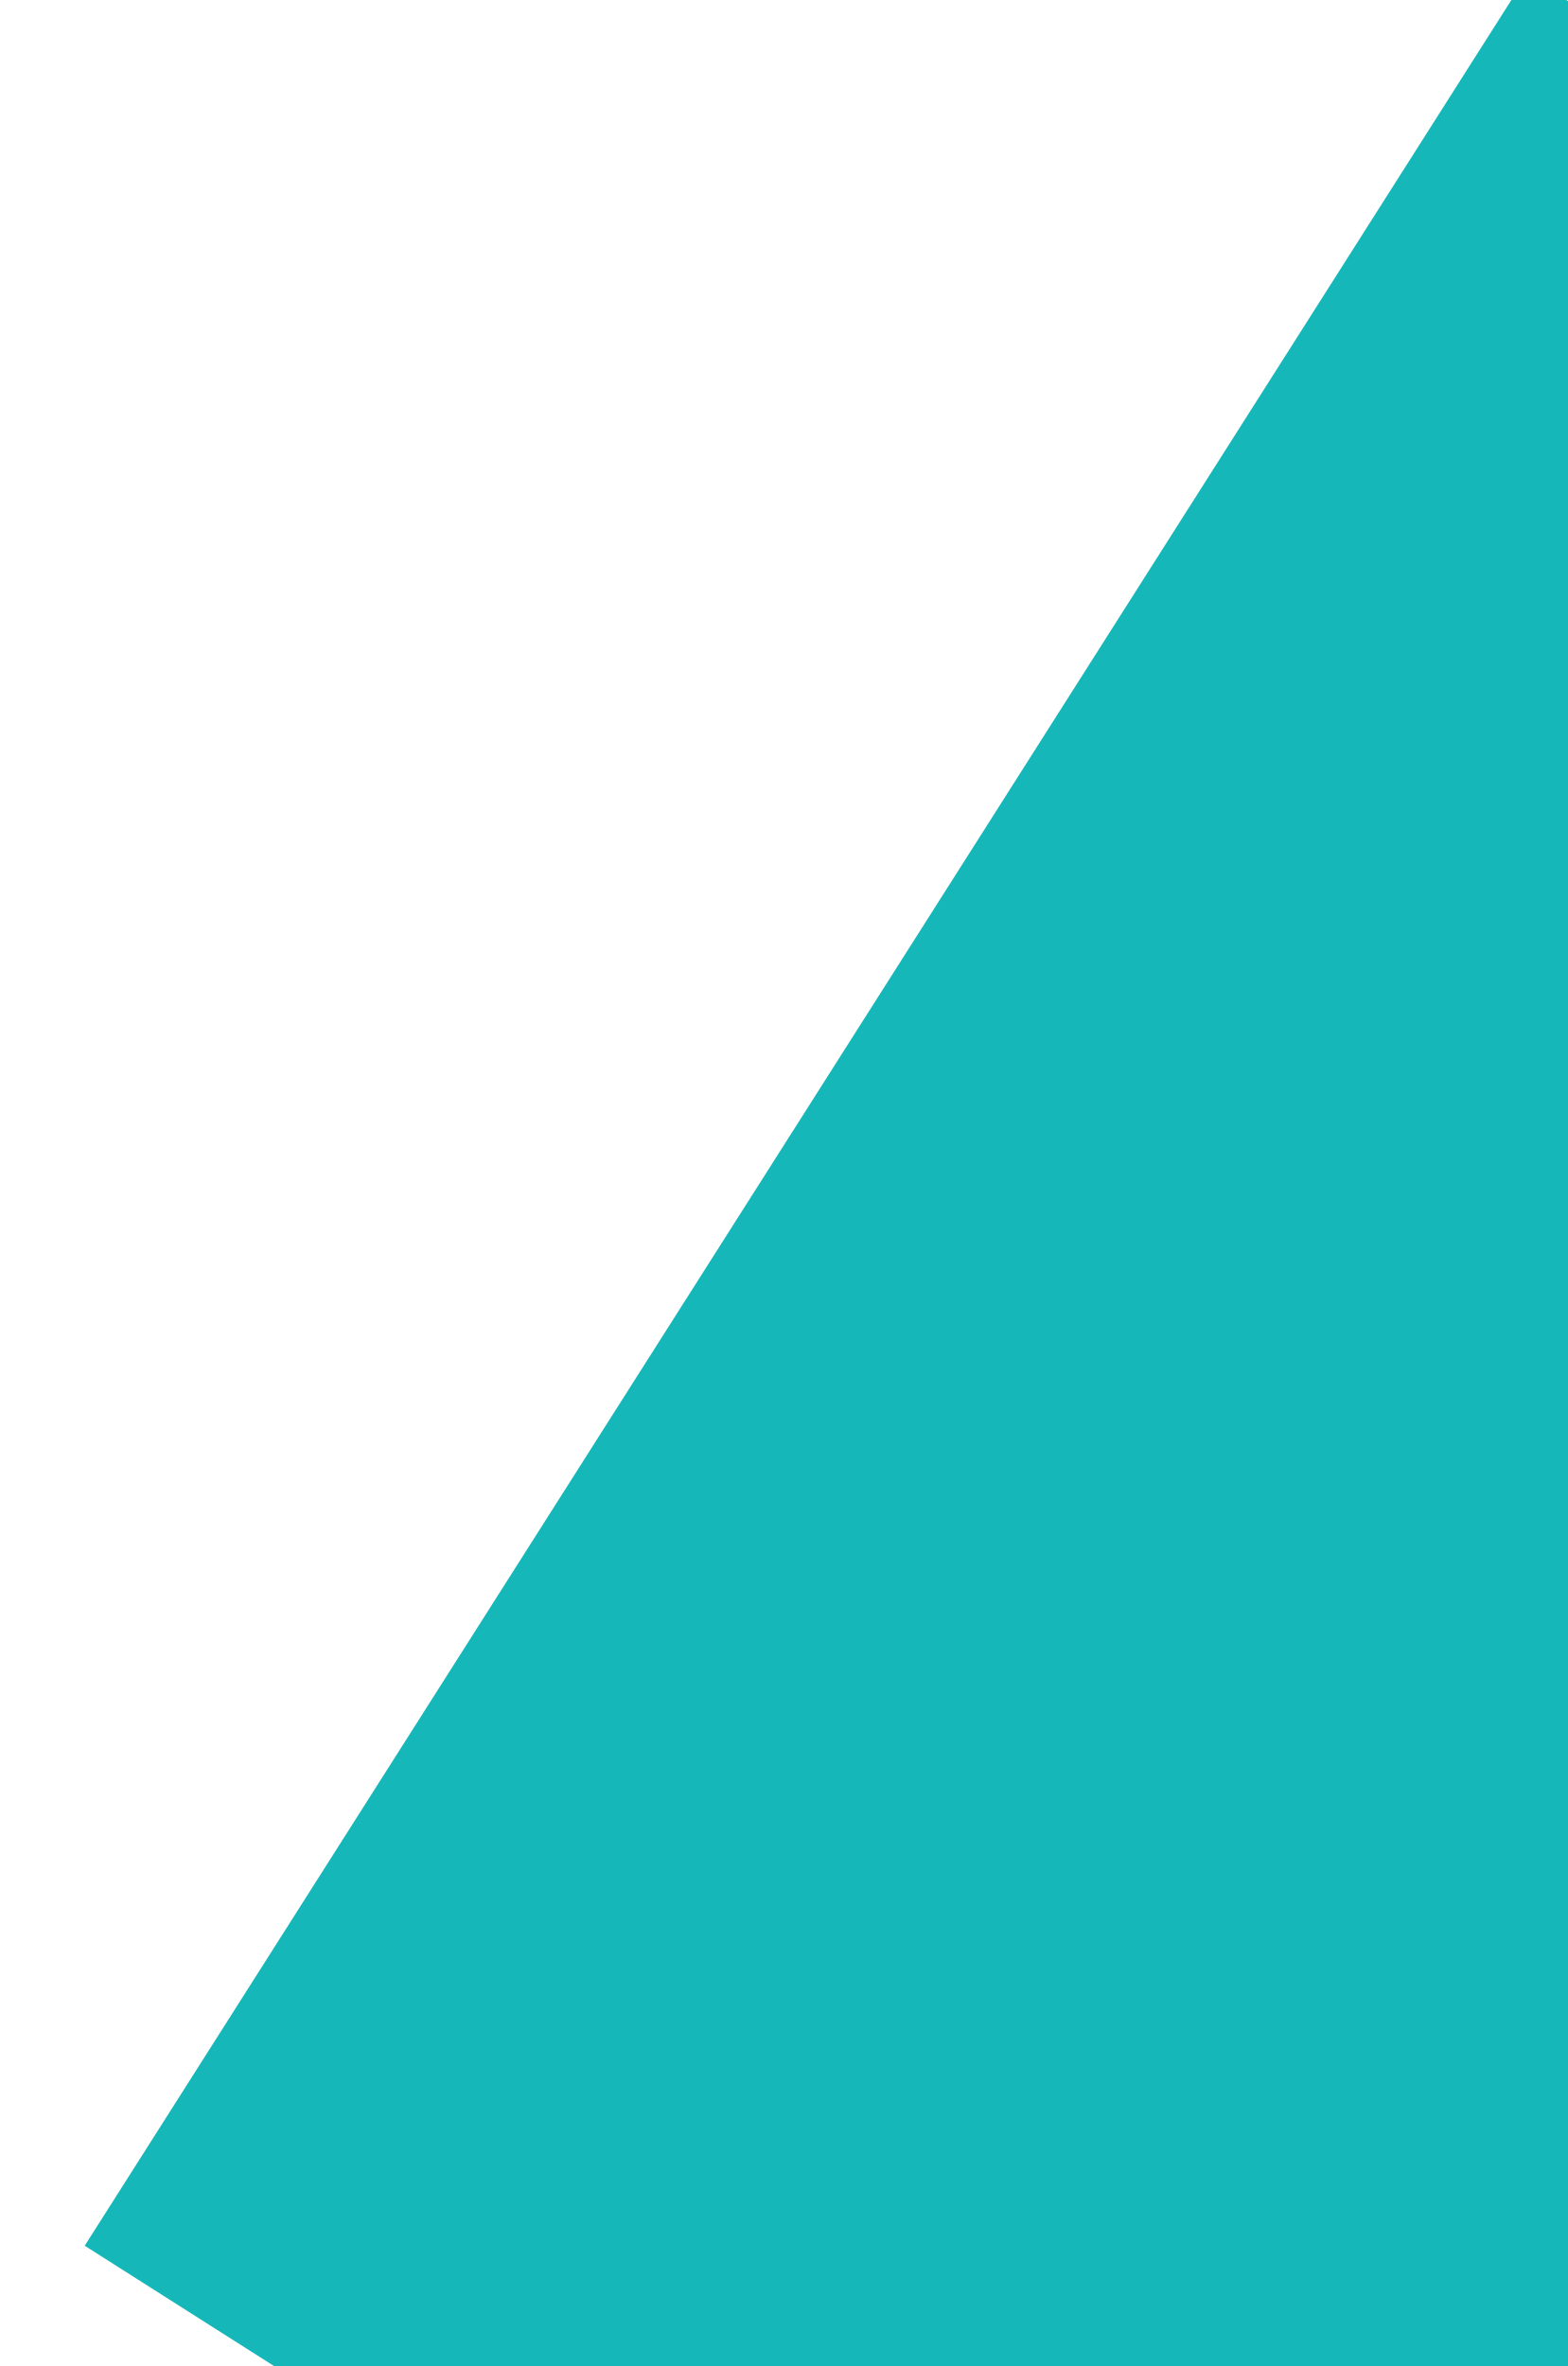
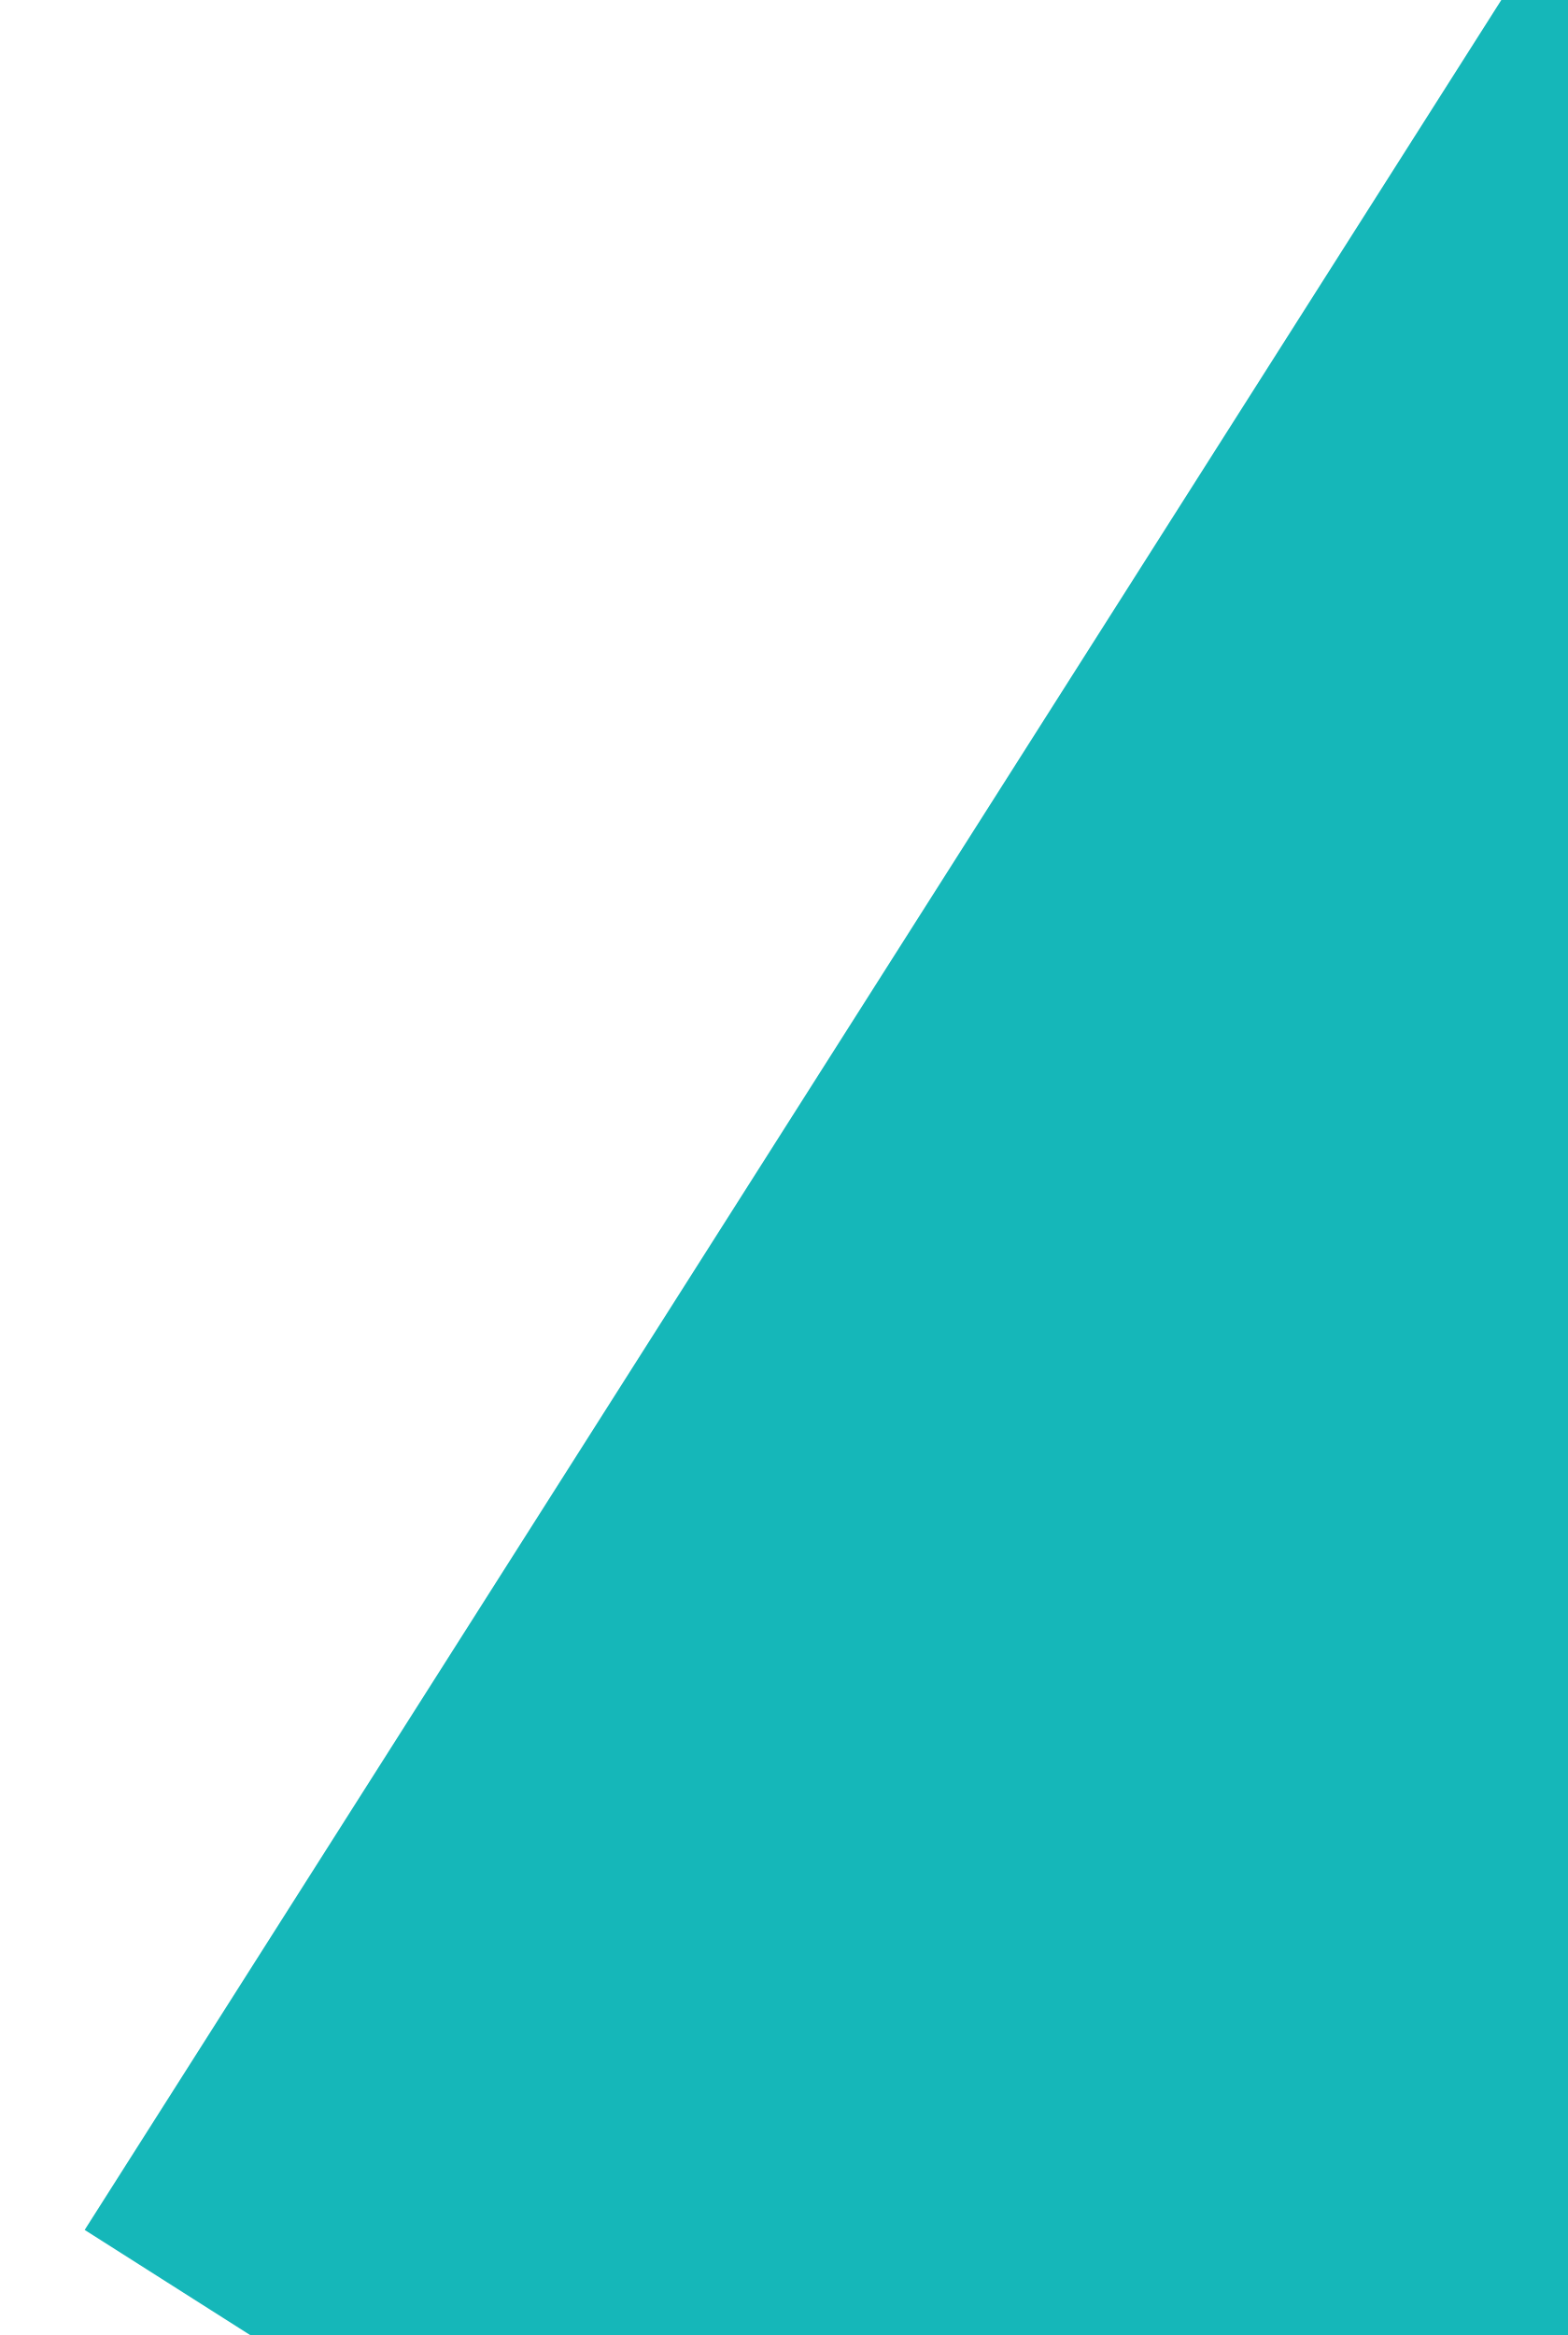
- <svg xmlns="http://www.w3.org/2000/svg" width="2004" height="3024" viewBox="0 0 804 1024" fill="none">
+ <svg xmlns="http://www.w3.org/2000/svg" width="2030" height="3024" viewBox="0 0 804 1024" fill="none">
  <rect x="739.756" y="-120" width="702.855" height="1379.44" transform="rotate(32.4302 739.756 -39)" fill="#15B7B9" />
</svg>
